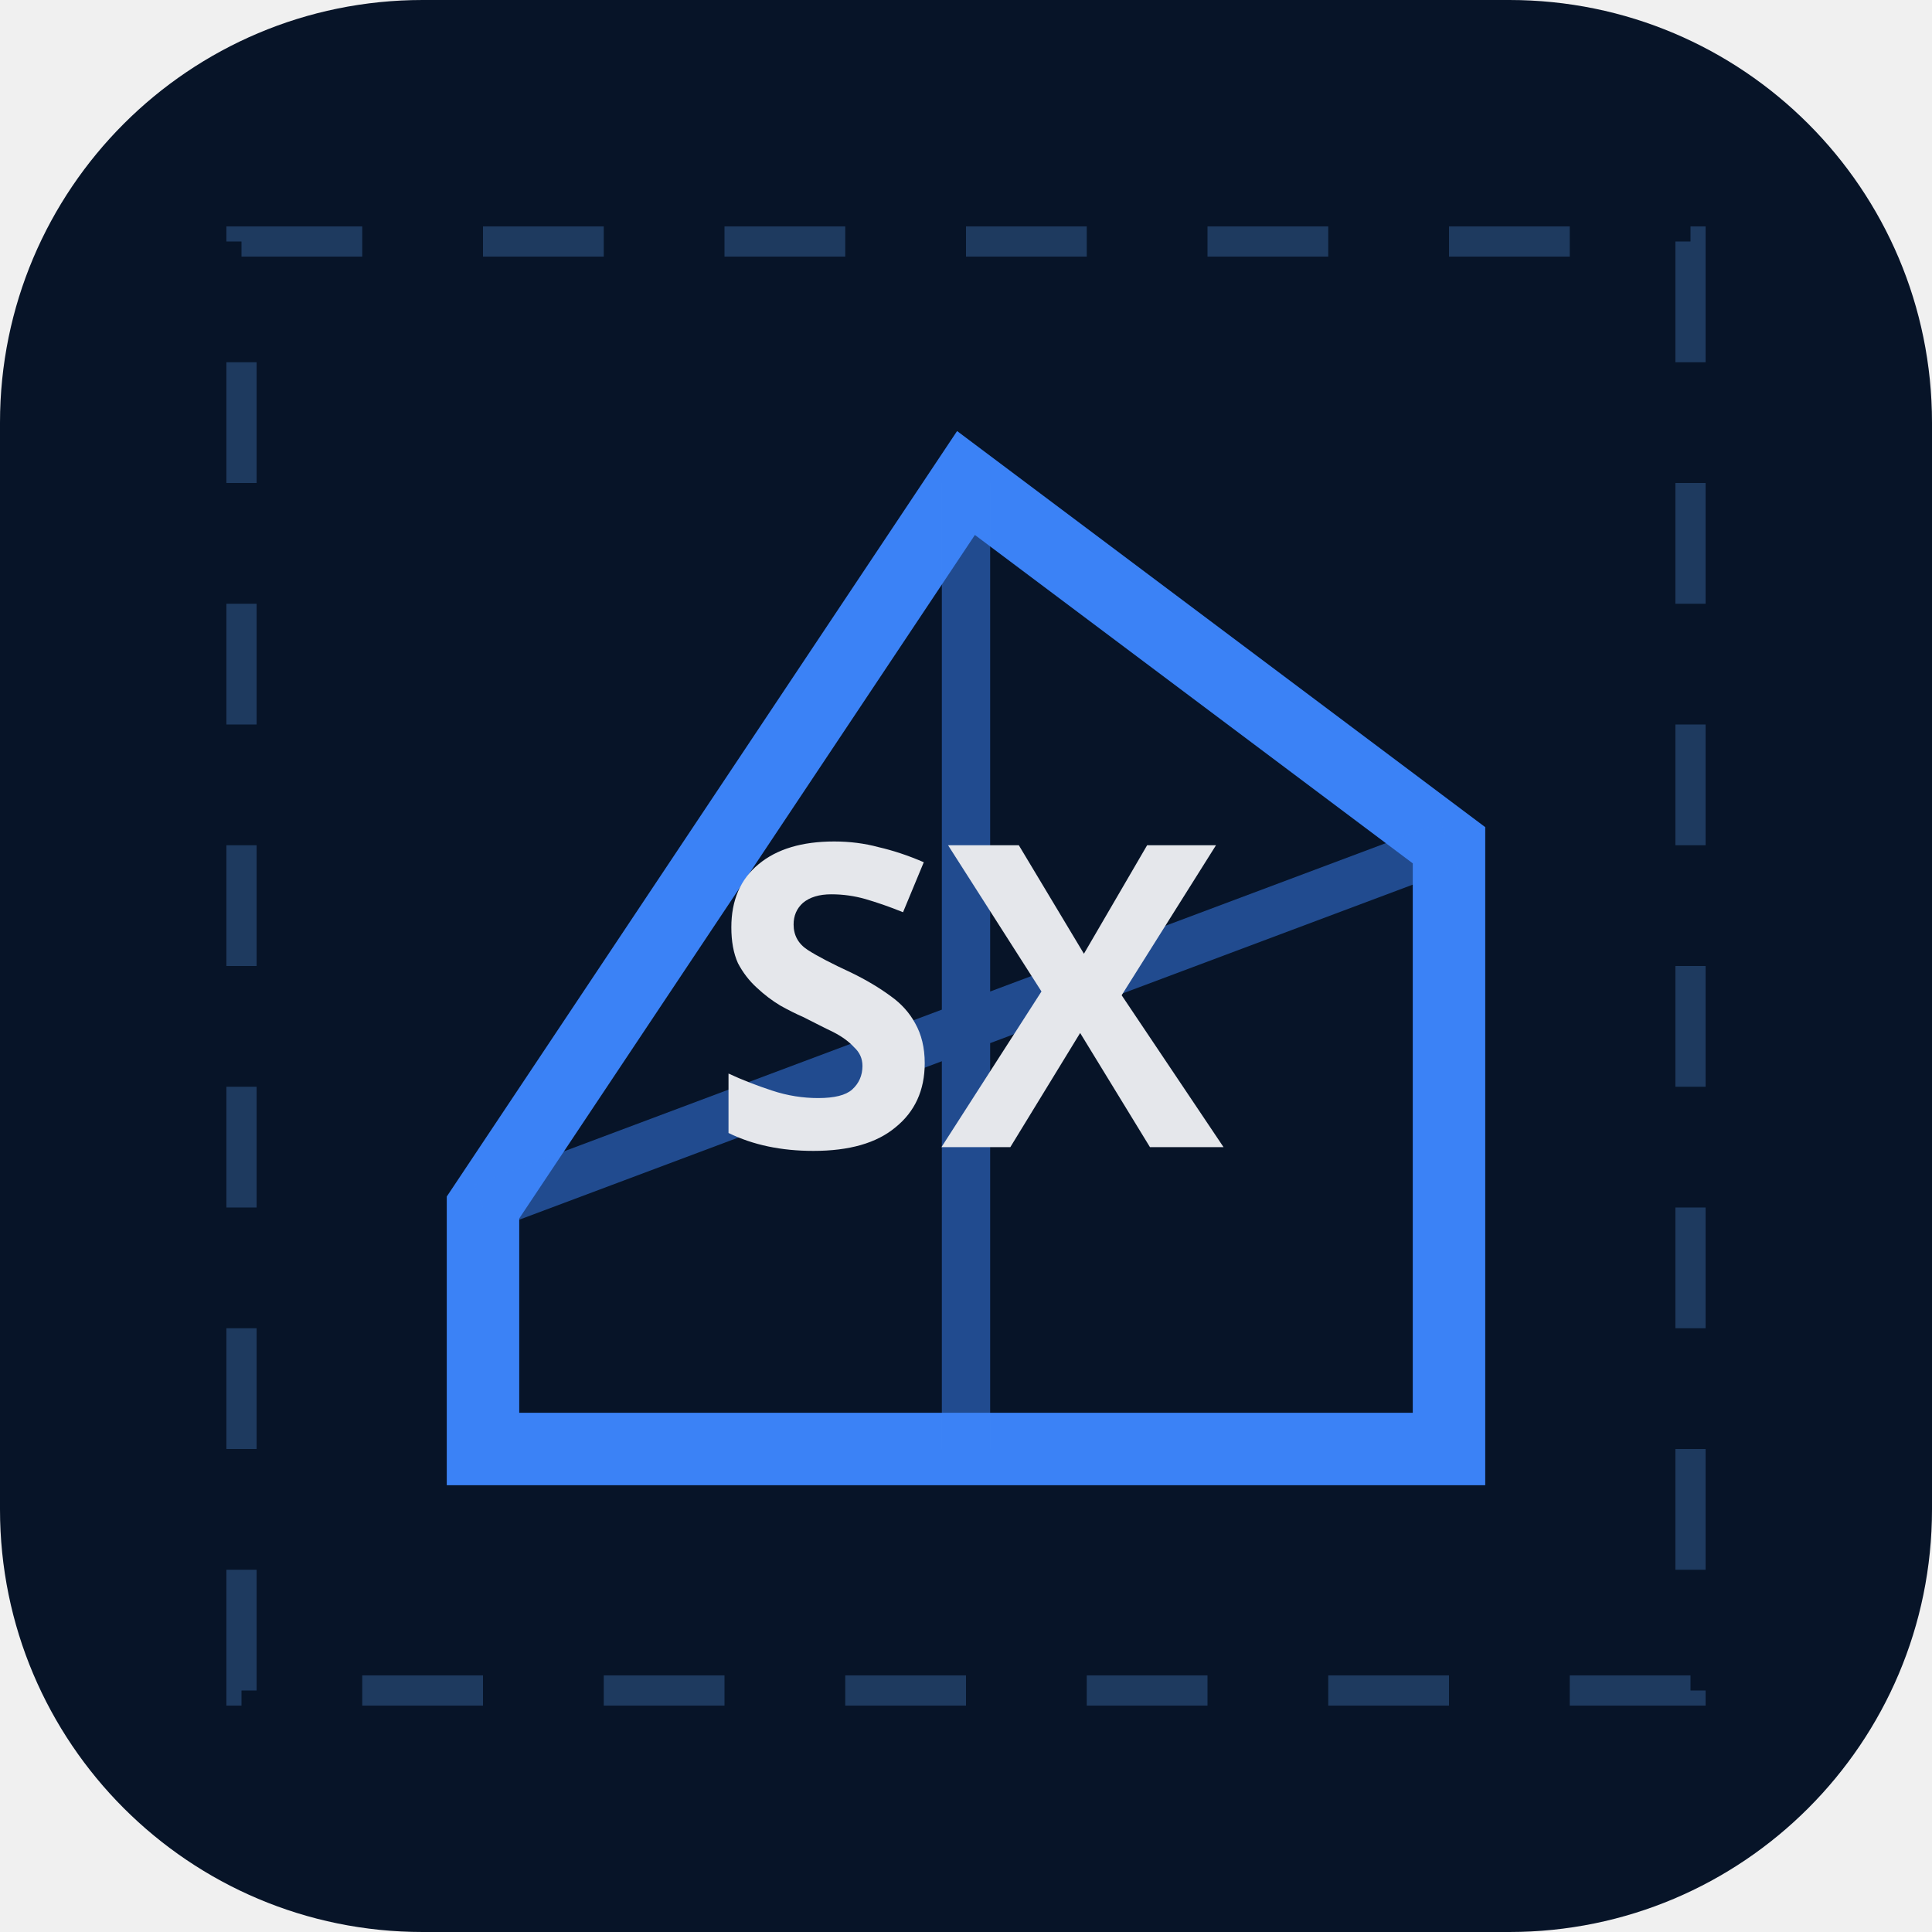
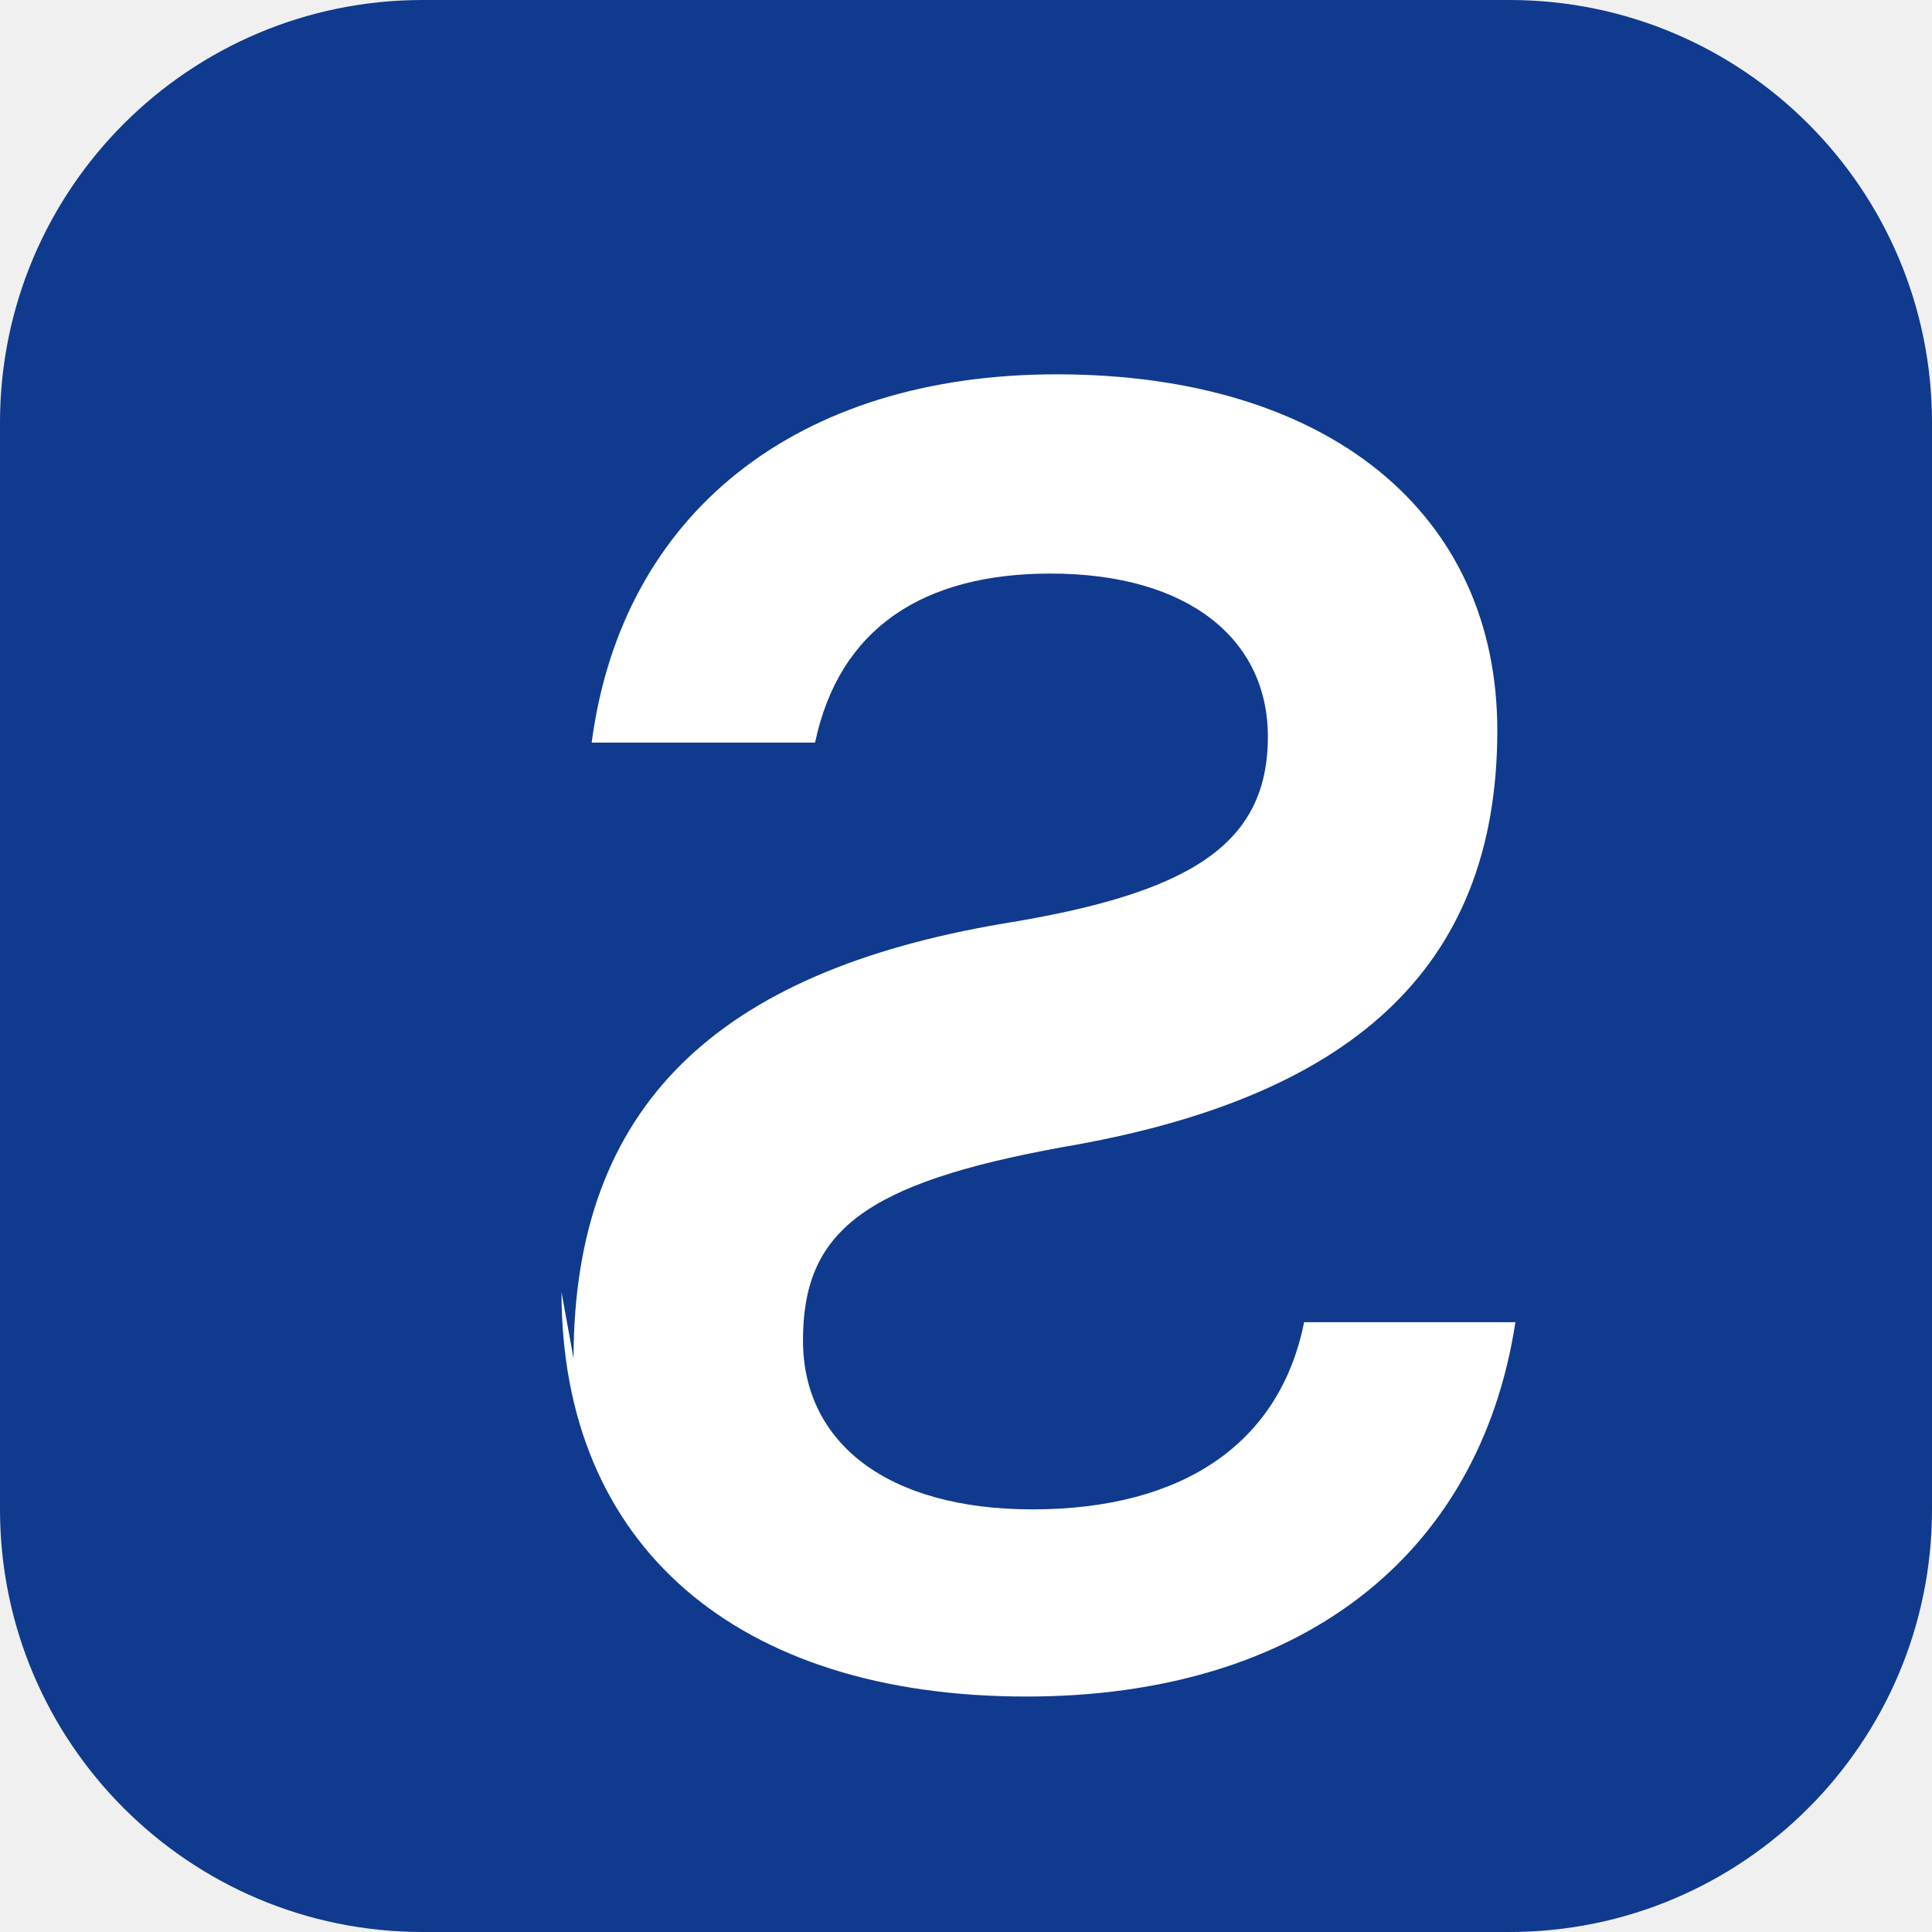
- <svg xmlns="http://www.w3.org/2000/svg" viewBox="0 0 32 32" fill="none">
-   <rect width="32" height="32" rx="7" fill="#071428" />
-   <path d="M4 4h24v24H4z" stroke="#1e3a5f" stroke-width="0.5" stroke-dasharray="2 2" />
-   <path d="M8 20 L16 8 L24 14 L24 24 L8 24 Z" stroke="#3b82f6" stroke-width="1.2" fill="none" />
-   <path d="M16 8 L16 24 M8 20 L24 14" stroke="#3b82f6" stroke-width="0.8" opacity="0.5" />
-   <text x="16" y="19" text-anchor="middle" font-family="system-ui,sans-serif" font-size="7" font-weight="700" fill="#e5e7eb">SX</text>
+ <svg xmlns="http://www.w3.org/2000/svg" viewBox="0 0 32 32" fill="none" role="img" aria-label="SolidX CAD">
+   <rect width="32" height="32" rx="7" fill="#103A8E" />
+   <path d="M9.5 22.5c0-4.2 2.4-6.4 7.1-7.2 3.1-.5 4.4-1.3 4.4-3.1 0-1.6-1.3-2.7-3.6-2.7-2.1 0-3.5.9-3.9 2.8H9.8c.5-3.8 3.4-6.1 7.7-6.1 4.5 0 7.3 2.3 7.3 5.9 0 4-2.5 6.1-7.2 6.9-3.3.6-4.3 1.4-4.3 3.2 0 1.7 1.4 2.8 3.8 2.8 2.5 0 4.1-1.1 4.5-3.1h3.5c-.6 3.9-3.6 6.2-8.1 6.2-4.8 0-7.7-2.5-7.7-6.7Z" fill="#ffffff" />
</svg>
